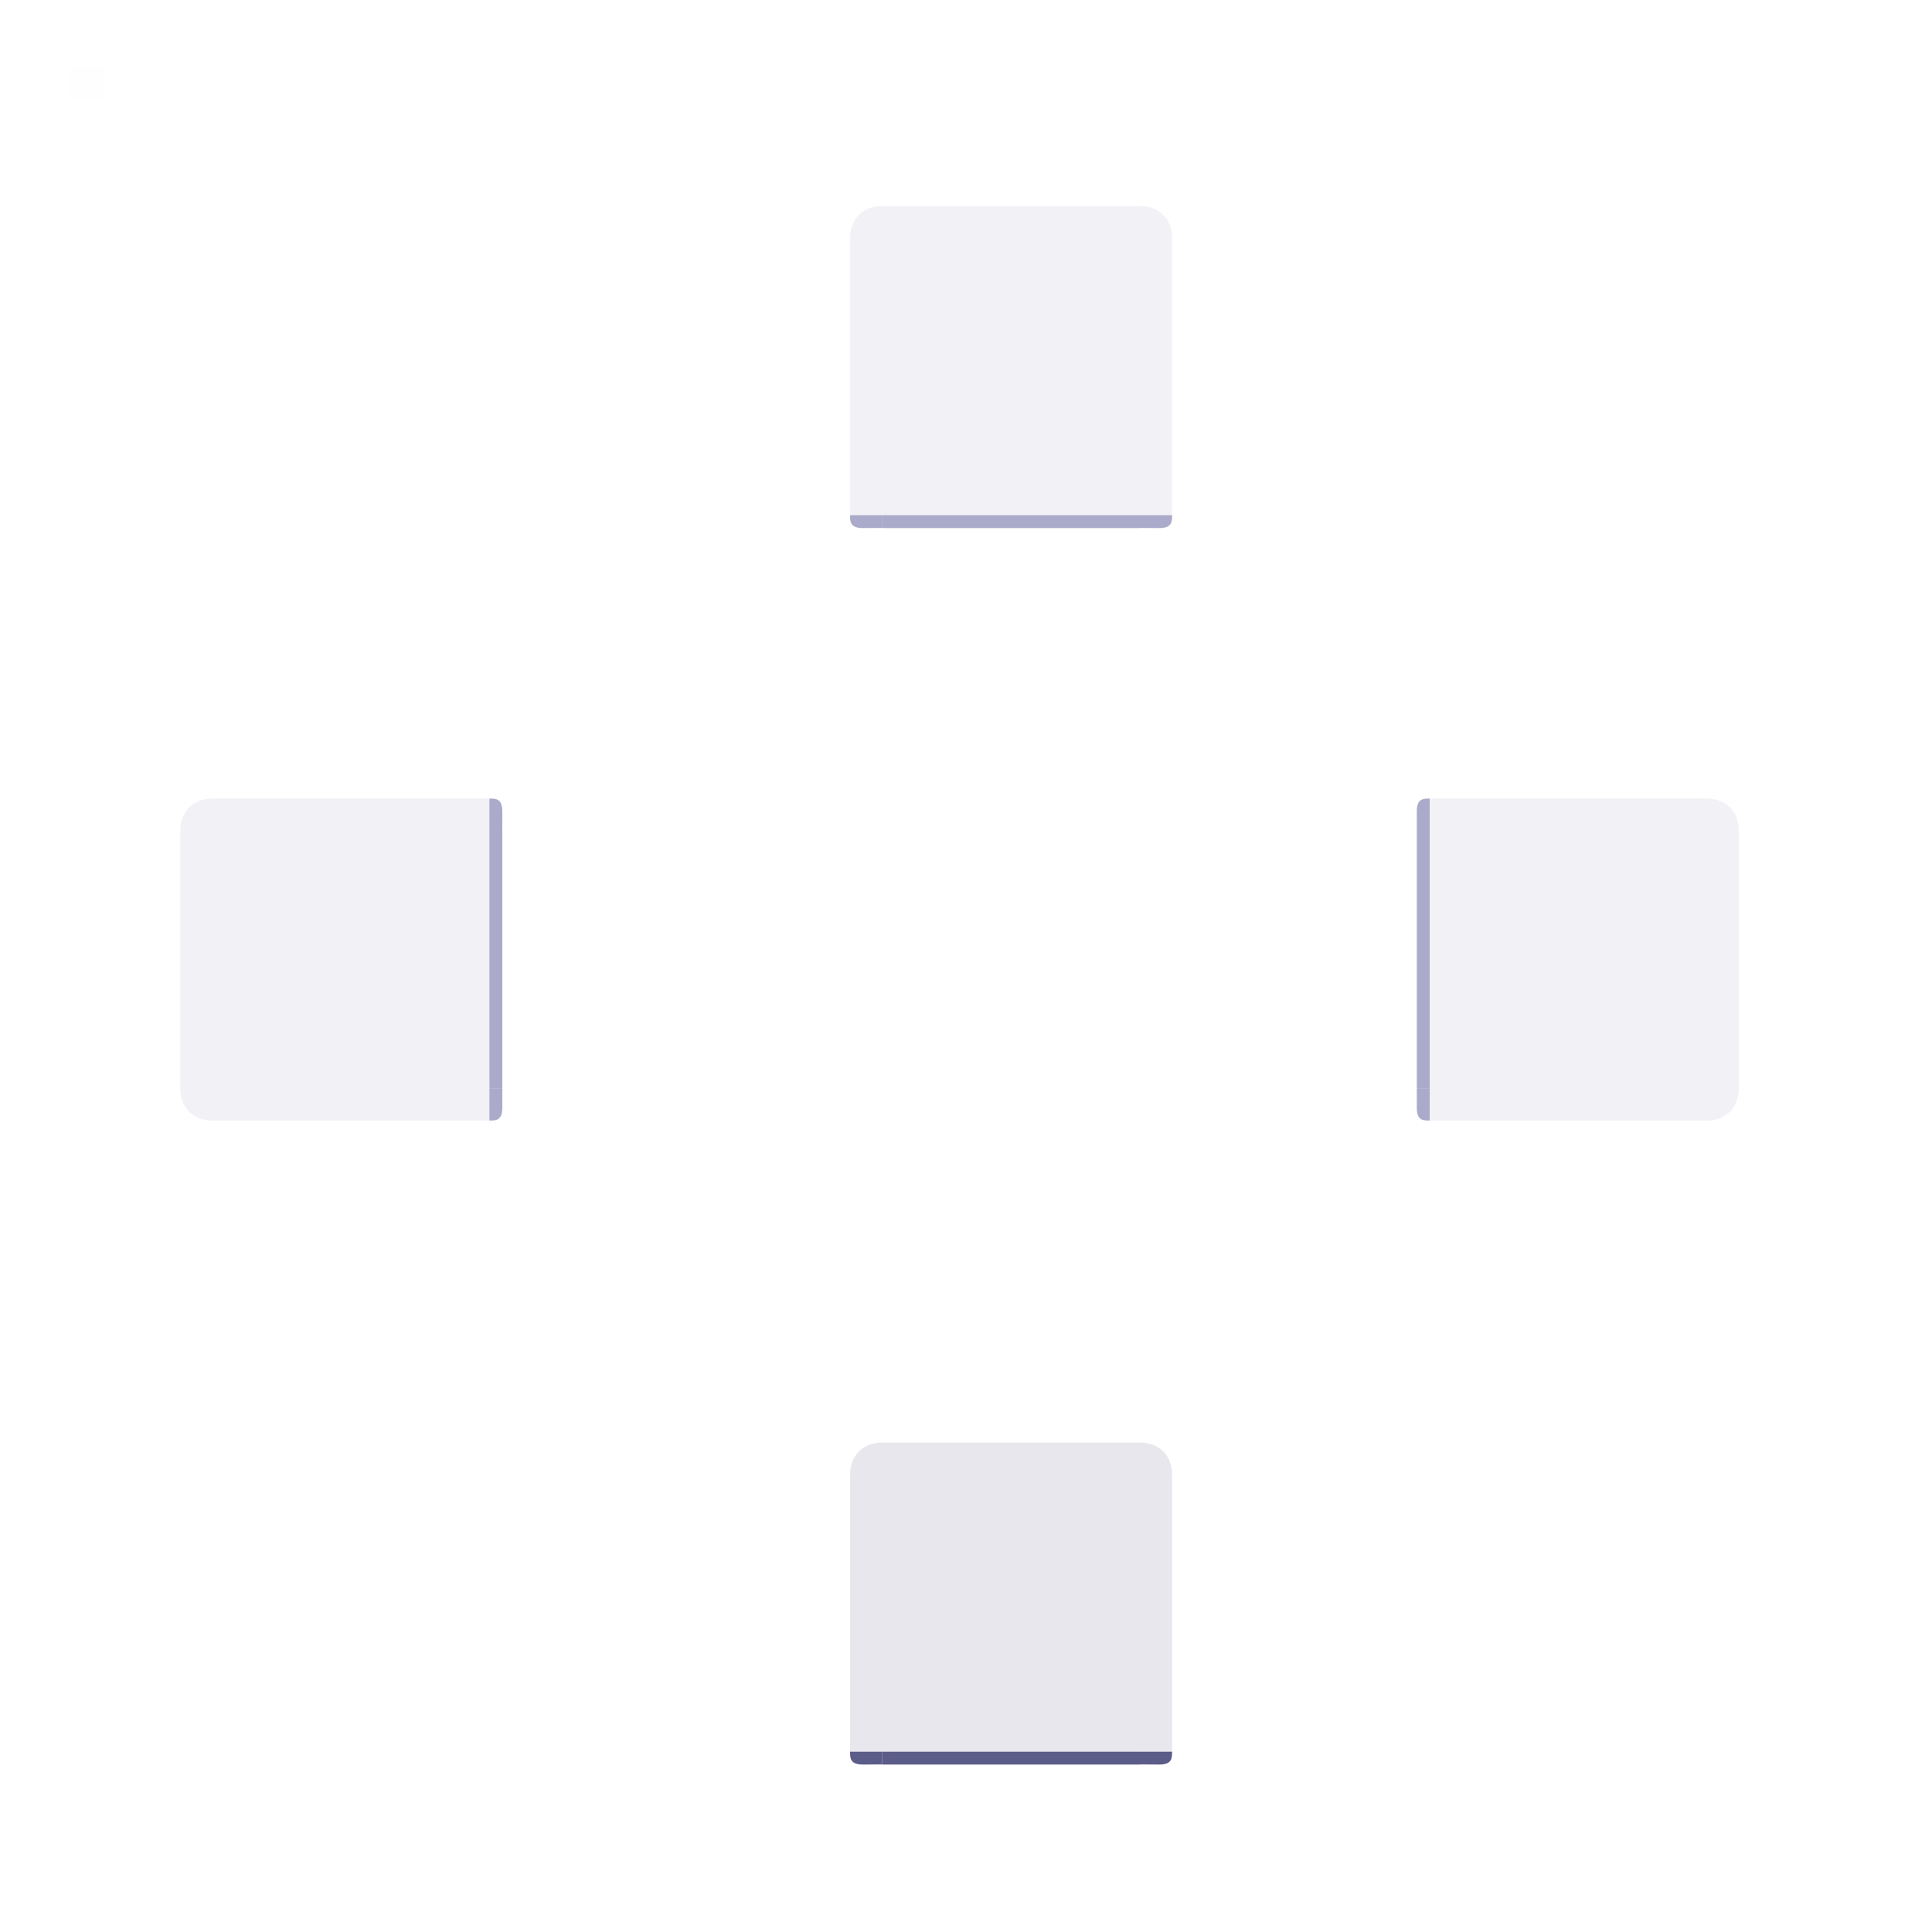
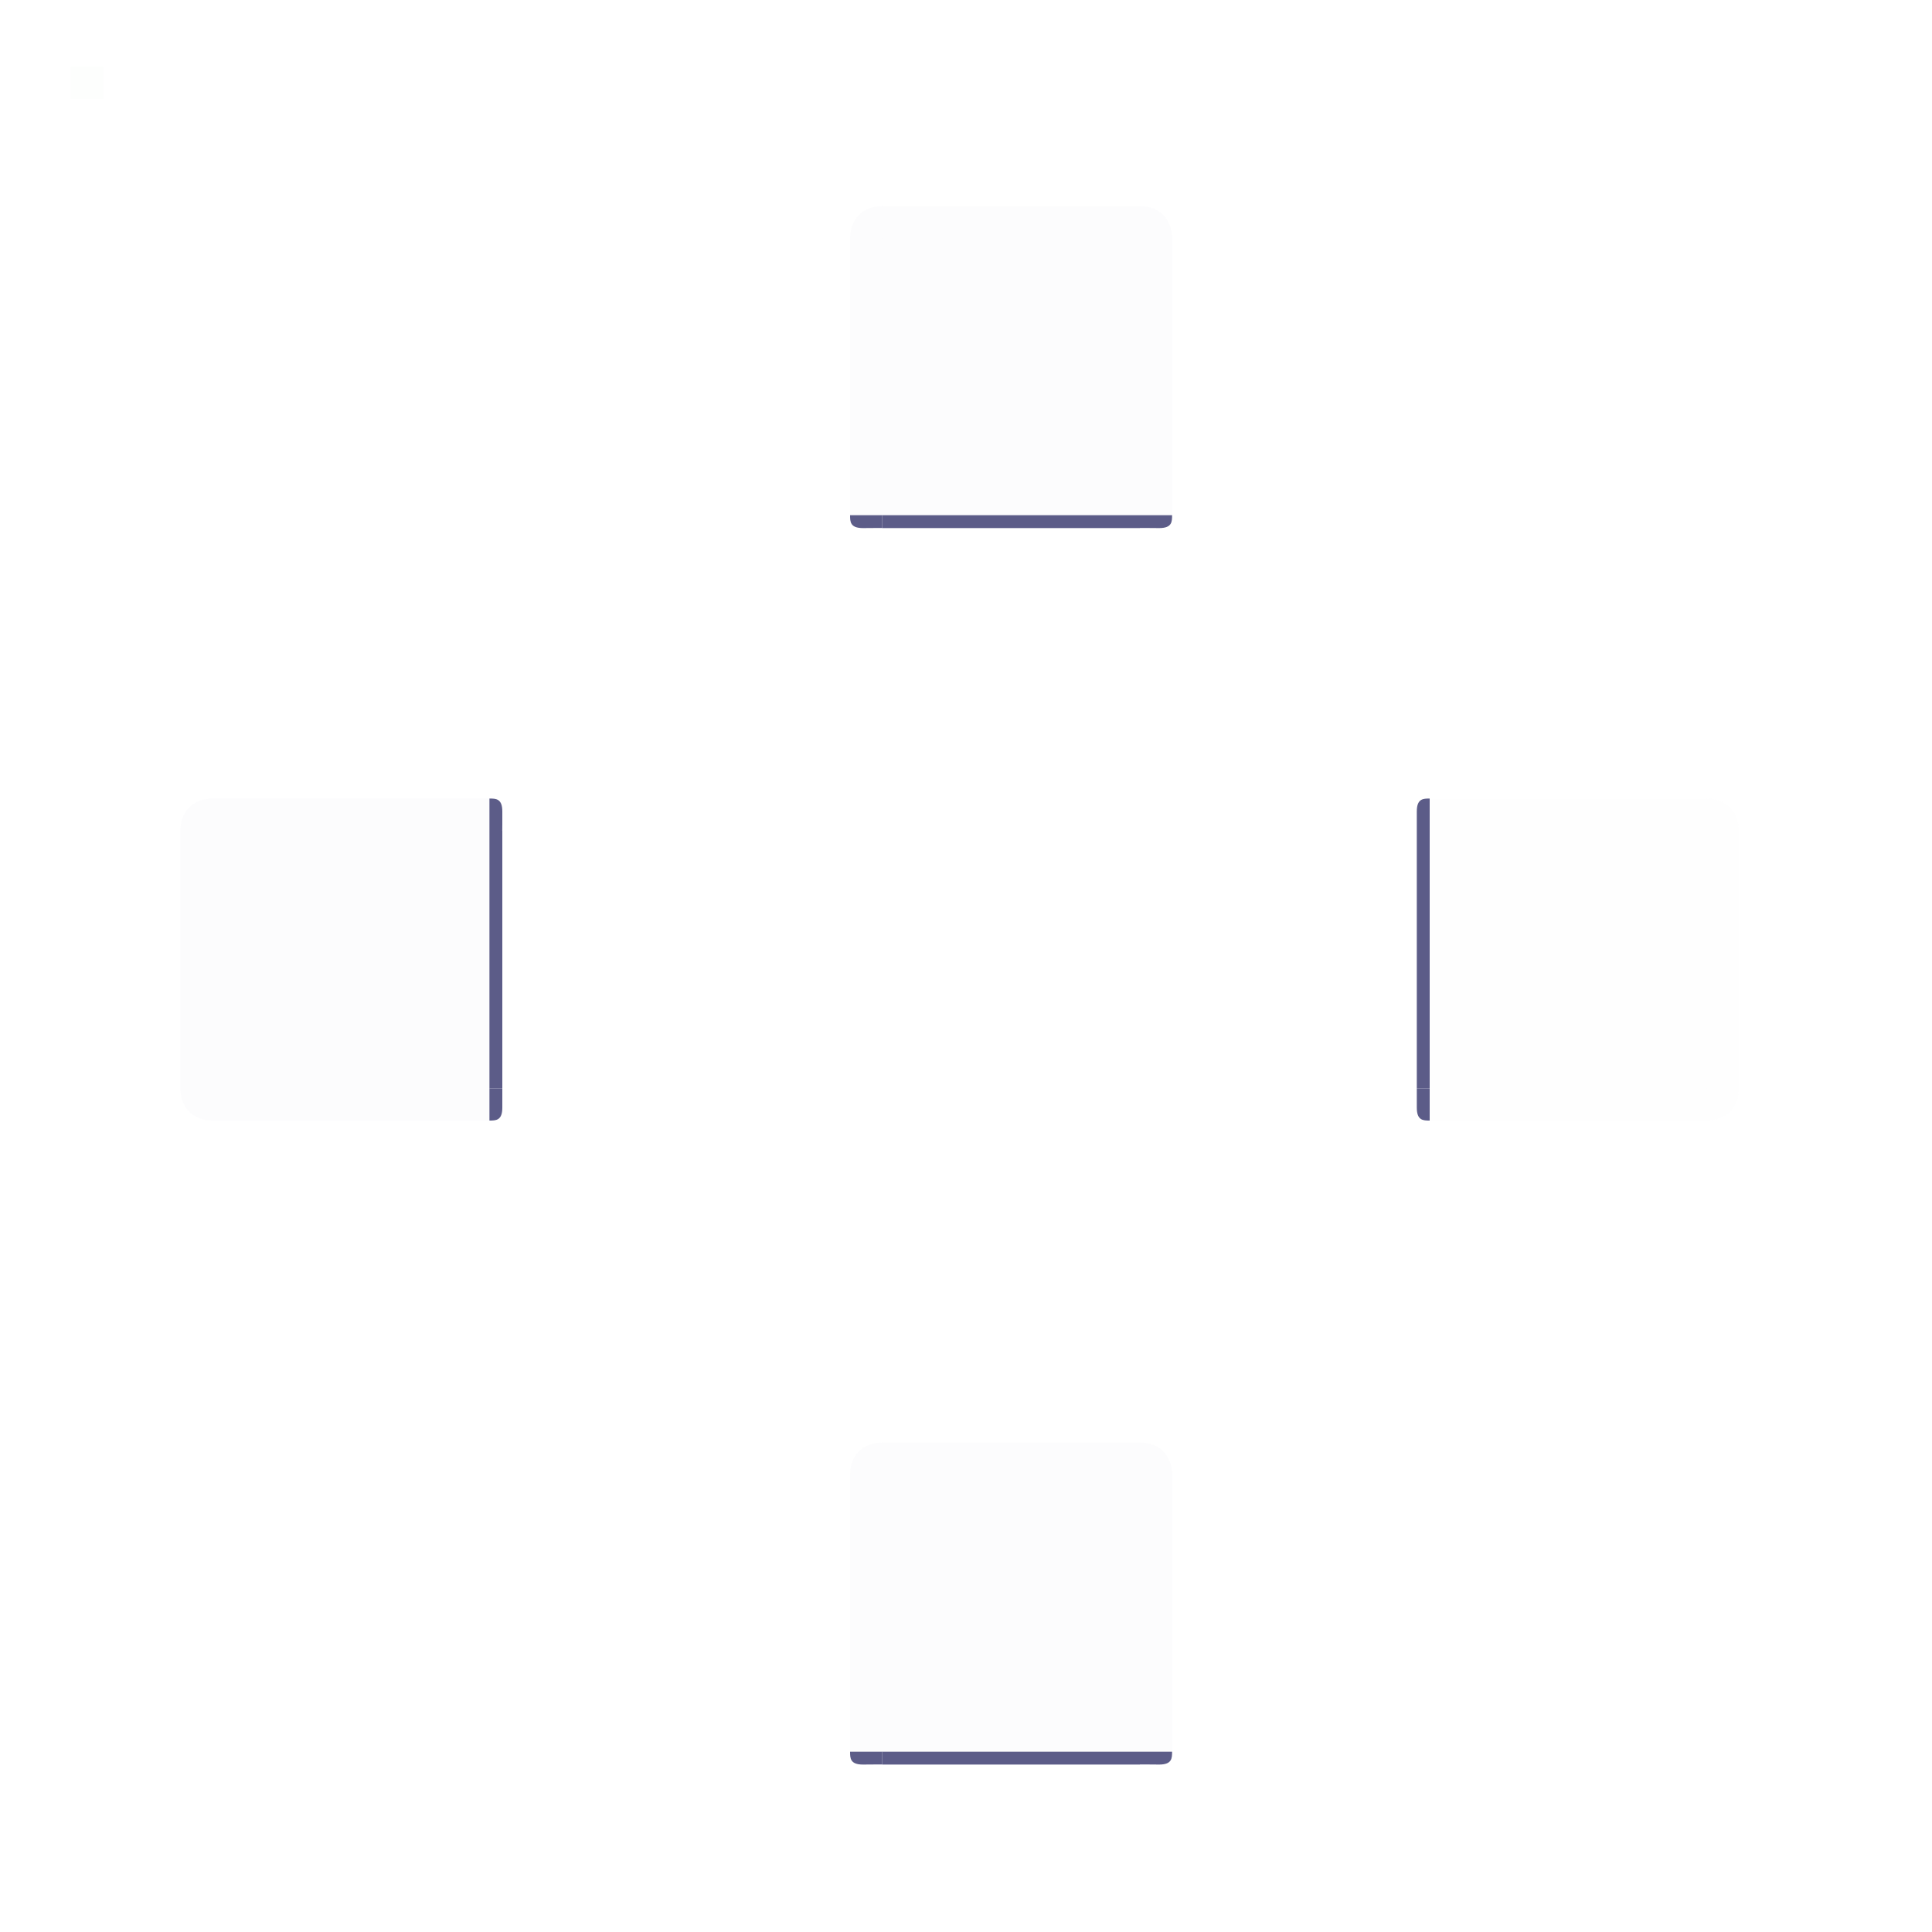
<svg xmlns="http://www.w3.org/2000/svg" xmlns:xlink="http://www.w3.org/1999/xlink" width="300" height="300" id="svg2" version="1.1">
  <defs id="defs4">
    <linearGradient id="linearGradient3832">
      <stop id="stop3834" offset="0" style="stop-color:#232629;stop-opacity:0.4;" />
      <stop style="stop-color:#232629;stop-opacity:0;" offset="0.75" id="stop3847" />
      <stop id="stop3836" offset="1" style="stop-color:#232629;stop-opacity:0;" />
    </linearGradient>
    <style type="text/css" id="current-color-scheme" />
    <linearGradient gradientTransform="translate(0,-34)" gradientUnits="userSpaceOnUse" y2="344.289" x2="43.95" y1="338.356" x1="43.95" id="linearGradient3838" xlink:href="#linearGradient3832" />
    <linearGradient gradientTransform="translate(0,-34)" gradientUnits="userSpaceOnUse" y2="344.424" x2="35.043" y1="338.36" x1="34.948" id="linearGradient3840" xlink:href="#linearGradient3832" />
    <linearGradient gradientTransform="translate(0,-34)" gradientUnits="userSpaceOnUse" y2="344.152" x2="143.009" y1="338.119" x1="143.009" id="linearGradient3842" xlink:href="#linearGradient3832" />
    <linearGradient gradientUnits="userSpaceOnUse" y2="362.362" x2="43" y1="358.362" x1="43" id="linearGradient3790" xlink:href="#linearGradient3832" />
    <linearGradient gradientUnits="userSpaceOnUse" y2="362.362" x2="37" y1="358.362" x1="37" id="linearGradient3808" xlink:href="#linearGradient3832" />
    <linearGradient gradientTransform="matrix(-1,0,0,1,160,0)" y2="362.362" x2="37" y1="358.362" x1="37" gradientUnits="userSpaceOnUse" id="linearGradient3812" xlink:href="#linearGradient3832" />
    <linearGradient y2="362.362" x2="43" y1="358.362" x1="43" gradientUnits="userSpaceOnUse" id="linearGradient3876" xlink:href="#linearGradient3832" />
    <linearGradient y2="362.362" x2="37" y1="358.362" x1="37" gradientUnits="userSpaceOnUse" id="linearGradient3878" xlink:href="#linearGradient3832" />
    <linearGradient y2="362.362" x2="37" y1="358.362" x1="37" gradientTransform="matrix(-1,0,0,1,160,0)" gradientUnits="userSpaceOnUse" id="linearGradient3880" xlink:href="#linearGradient3832" />
    <linearGradient y2="362.362" x2="37" y1="358.362" x1="37" gradientTransform="matrix(-1,0,0,1,160,0)" gradientUnits="userSpaceOnUse" id="linearGradient3880-6" xlink:href="#linearGradient3832" />
    <linearGradient id="linearGradient3832-2">
      <stop id="stop3834-3" offset="0" style="stop-color:#232629;stop-opacity:0.2;" />
      <stop id="stop3836-9" offset="1" style="stop-color:#232629;stop-opacity:0;" />
    </linearGradient>
    <linearGradient y2="362.362" x2="37" y1="358.362" x1="37" gradientUnits="userSpaceOnUse" id="linearGradient3878-5" xlink:href="#linearGradient3832" />
    <linearGradient id="linearGradient3897">
      <stop id="stop3899" offset="0" style="stop-color:#232629;stop-opacity:0.2;" />
      <stop id="stop3901" offset="1" style="stop-color:#232629;stop-opacity:0;" />
    </linearGradient>
    <linearGradient y2="362.362" x2="43" y1="358.362" x1="43" gradientUnits="userSpaceOnUse" id="linearGradient3876-6" xlink:href="#linearGradient3832-2" />
    <linearGradient id="linearGradient3904">
      <stop id="stop3906" offset="0" style="stop-color:#232629;stop-opacity:0.2;" />
      <stop id="stop3908" offset="1" style="stop-color:#232629;stop-opacity:0;" />
    </linearGradient>
    <linearGradient xlink:href="#linearGradient3832" id="linearGradient3929" gradientUnits="userSpaceOnUse" x1="43" y1="358.362" x2="43" y2="362.362" />
    <linearGradient y2="362.362" x2="37" y1="358.362" x1="37" gradientTransform="matrix(-1,0,0,1,160,0)" gradientUnits="userSpaceOnUse" id="linearGradient3880-6-3" xlink:href="#linearGradient3832-9" />
    <linearGradient id="linearGradient3832-9">
      <stop id="stop3834-0" offset="0" style="stop-color:#232629;stop-opacity:0.4;" />
      <stop style="stop-color:#232629;stop-opacity:0;" offset="0.75" id="stop3847-1" />
      <stop id="stop3836-5" offset="1" style="stop-color:#232629;stop-opacity:0;" />
    </linearGradient>
    <linearGradient y2="362.362" x2="37" y1="358.362" x1="37" gradientUnits="userSpaceOnUse" id="linearGradient3878-5-8" xlink:href="#linearGradient3832-9" />
    <linearGradient id="linearGradient3865">
      <stop id="stop3867" offset="0" style="stop-color:#232629;stop-opacity:0.4;" />
      <stop style="stop-color:#232629;stop-opacity:0;" offset="0.75" id="stop3869" />
      <stop id="stop3871" offset="1" style="stop-color:#232629;stop-opacity:0;" />
    </linearGradient>
    <linearGradient xlink:href="#linearGradient3832-9" id="linearGradient3929-9" gradientUnits="userSpaceOnUse" x1="43" y1="358.362" x2="43" y2="362.362" />
    <linearGradient id="linearGradient3874">
      <stop id="stop3876" offset="0" style="stop-color:#232629;stop-opacity:0.4;" />
      <stop style="stop-color:#232629;stop-opacity:0;" offset="0.75" id="stop3878" />
      <stop id="stop3880" offset="1" style="stop-color:#232629;stop-opacity:0;" />
    </linearGradient>
    <linearGradient xlink:href="#linearGradient3832-9" id="linearGradient3903" gradientUnits="userSpaceOnUse" x1="43" y1="358.362" x2="43" y2="362.362" />
    <linearGradient y2="362.362" x2="37" y1="358.362" x1="37" gradientTransform="matrix(-1,0,0,1,160,0)" gradientUnits="userSpaceOnUse" id="linearGradient3880-6-3-2" xlink:href="#linearGradient3832-9-9" />
    <linearGradient id="linearGradient3832-9-9">
      <stop id="stop3834-0-6" offset="0" style="stop-color:#232629;stop-opacity:0.4;" />
      <stop style="stop-color:#232629;stop-opacity:0;" offset="0.75" id="stop3847-1-0" />
      <stop id="stop3836-5-1" offset="1" style="stop-color:#232629;stop-opacity:0;" />
    </linearGradient>
    <linearGradient y2="362.362" x2="37" y1="358.362" x1="37" gradientUnits="userSpaceOnUse" id="linearGradient3878-5-8-6" xlink:href="#linearGradient3832-9-9" />
    <linearGradient id="linearGradient3133">
      <stop id="stop3135" offset="0" style="stop-color:#232629;stop-opacity:0.4;" />
      <stop style="stop-color:#232629;stop-opacity:0;" offset="0.75" id="stop3137" />
      <stop id="stop3139" offset="1" style="stop-color:#232629;stop-opacity:0;" />
    </linearGradient>
    <linearGradient xlink:href="#linearGradient3832-9-9" id="linearGradient3903-2" gradientUnits="userSpaceOnUse" x1="43" y1="358.362" x2="43" y2="362.362" />
    <linearGradient id="linearGradient3142">
      <stop id="stop3144" offset="0" style="stop-color:#232629;stop-opacity:0.4;" />
      <stop style="stop-color:#232629;stop-opacity:0;" offset="0.75" id="stop3146" />
      <stop id="stop3148" offset="1" style="stop-color:#232629;stop-opacity:0;" />
    </linearGradient>
    <linearGradient xlink:href="#linearGradient3832-9-9" id="linearGradient3171" gradientUnits="userSpaceOnUse" x1="43" y1="358.362" x2="43" y2="362.362" />
    <linearGradient gradientTransform="matrix(-1,0,0,1,160,0)" y2="362.362" x2="37" y1="358.362" x1="37" gradientUnits="userSpaceOnUse" id="linearGradient3812-0" xlink:href="#linearGradient3832-1" />
    <linearGradient id="linearGradient3832-1">
      <stop id="stop3834-07" offset="0" style="stop-color:#232629;stop-opacity:0.4;" />
      <stop style="stop-color:#232629;stop-opacity:0;" offset="0.75" id="stop3847-4" />
      <stop id="stop3836-8" offset="1" style="stop-color:#232629;stop-opacity:0;" />
    </linearGradient>
    <linearGradient gradientUnits="userSpaceOnUse" y2="362.362" x2="37" y1="358.362" x1="37" id="linearGradient3808-4" xlink:href="#linearGradient3832-1" />
    <linearGradient id="linearGradient3149">
      <stop id="stop3151" offset="0" style="stop-color:#232629;stop-opacity:0.4;" />
      <stop style="stop-color:#232629;stop-opacity:0;" offset="0.75" id="stop3153" />
      <stop id="stop3155" offset="1" style="stop-color:#232629;stop-opacity:0;" />
    </linearGradient>
    <linearGradient gradientUnits="userSpaceOnUse" y2="362.362" x2="43" y1="358.362" x1="43" id="linearGradient3790-8" xlink:href="#linearGradient3832-1" />
    <linearGradient id="linearGradient3158">
      <stop id="stop3160" offset="0" style="stop-color:#232629;stop-opacity:0.4;" />
      <stop style="stop-color:#232629;stop-opacity:0;" offset="0.75" id="stop3162" />
      <stop id="stop3164" offset="1" style="stop-color:#232629;stop-opacity:0;" />
    </linearGradient>
    <linearGradient xlink:href="#linearGradient3832-1" id="linearGradient3187" gradientUnits="userSpaceOnUse" x1="43" y1="358.362" x2="43" y2="362.362" />
    <linearGradient y2="362.362" x2="43" y1="358.362" x1="43" gradientUnits="userSpaceOnUse" id="linearGradient3511" xlink:href="#linearGradient3832" />
    <linearGradient y2="362.362" x2="37" y1="358.362" x1="37" gradientUnits="userSpaceOnUse" id="linearGradient3513" xlink:href="#linearGradient3832" />
    <linearGradient y2="362.362" x2="37" y1="358.362" x1="37" gradientTransform="matrix(-1,0,0,1,160,0)" gradientUnits="userSpaceOnUse" id="linearGradient3515" xlink:href="#linearGradient3832" />
    <linearGradient y2="362.362" x2="43" y1="358.362" x1="43" gradientUnits="userSpaceOnUse" id="linearGradient3517" xlink:href="#linearGradient3832" />
    <linearGradient y2="362.362" x2="37" y1="358.362" x1="37" gradientUnits="userSpaceOnUse" id="linearGradient3519" xlink:href="#linearGradient3832" />
    <linearGradient y2="362.362" x2="37" y1="358.362" x1="37" gradientTransform="matrix(-1,0,0,1,160,0)" gradientUnits="userSpaceOnUse" id="linearGradient3521" xlink:href="#linearGradient3832" />
    <linearGradient y2="362.362" x2="43" y1="358.362" x1="43" gradientUnits="userSpaceOnUse" id="linearGradient3523" xlink:href="#linearGradient3832" />
    <linearGradient y2="362.362" x2="37" y1="358.362" x1="37" gradientUnits="userSpaceOnUse" id="linearGradient3525" xlink:href="#linearGradient3832" />
    <linearGradient y2="362.362" x2="37" y1="358.362" x1="37" gradientTransform="matrix(-1,0,0,1,160,0)" gradientUnits="userSpaceOnUse" id="linearGradient3527" xlink:href="#linearGradient3832" />
    <linearGradient y2="362.362" x2="43" y1="358.362" x1="43" gradientUnits="userSpaceOnUse" id="linearGradient3529" xlink:href="#linearGradient3832-9-9" />
    <linearGradient y2="362.362" x2="37" y1="358.362" x1="37" gradientUnits="userSpaceOnUse" id="linearGradient3531" xlink:href="#linearGradient3832-9-9" />
    <linearGradient y2="362.362" x2="37" y1="358.362" x1="37" gradientTransform="matrix(-1,0,0,1,160,0)" gradientUnits="userSpaceOnUse" id="linearGradient3533" xlink:href="#linearGradient3832-9-9" />
    <linearGradient y2="362.362" x2="43" y1="358.362" x1="43" gradientUnits="userSpaceOnUse" id="linearGradient3535" xlink:href="#linearGradient3832-1" />
    <linearGradient y2="362.362" x2="37" y1="358.362" x1="37" gradientUnits="userSpaceOnUse" id="linearGradient3537" xlink:href="#linearGradient3832-1" />
    <linearGradient y2="362.362" x2="37" y1="358.362" x1="37" gradientTransform="matrix(-1,0,0,1,160,0)" gradientUnits="userSpaceOnUse" id="linearGradient3539" xlink:href="#linearGradient3832-1" />
    <linearGradient y2="362.362" x2="43" y1="358.362" x1="43" gradientUnits="userSpaceOnUse" id="linearGradient3858" xlink:href="#linearGradient3832" />
    <linearGradient y2="362.362" x2="37" y1="358.362" x1="37" gradientUnits="userSpaceOnUse" id="linearGradient3860" xlink:href="#linearGradient3832" />
    <linearGradient y2="362.362" x2="37" y1="358.362" x1="37" gradientTransform="matrix(-1,0,0,1,160,0)" gradientUnits="userSpaceOnUse" id="linearGradient3862" xlink:href="#linearGradient3832" />
    <linearGradient y2="362.362" x2="43" y1="358.362" x1="43" gradientUnits="userSpaceOnUse" id="linearGradient3864" xlink:href="#linearGradient3832" />
    <linearGradient y2="362.362" x2="37" y1="358.362" x1="37" gradientUnits="userSpaceOnUse" id="linearGradient3866" xlink:href="#linearGradient3832" />
    <linearGradient y2="362.362" x2="37" y1="358.362" x1="37" gradientTransform="matrix(-1,0,0,1,160,0)" gradientUnits="userSpaceOnUse" id="linearGradient3868" xlink:href="#linearGradient3832" />
    <linearGradient y2="362.362" x2="43" y1="358.362" x1="43" gradientUnits="userSpaceOnUse" id="linearGradient3870" xlink:href="#linearGradient3832" />
    <linearGradient y2="362.362" x2="37" y1="358.362" x1="37" gradientUnits="userSpaceOnUse" id="linearGradient3872" xlink:href="#linearGradient3832" />
    <linearGradient y2="362.362" x2="37" y1="358.362" x1="37" gradientTransform="matrix(-1,0,0,1,160,0)" gradientUnits="userSpaceOnUse" id="linearGradient3875" xlink:href="#linearGradient3832" />
    <linearGradient y2="362.362" x2="43" y1="358.362" x1="43" gradientUnits="userSpaceOnUse" id="linearGradient3877" xlink:href="#linearGradient3832-9-9" />
    <linearGradient y2="362.362" x2="37" y1="358.362" x1="37" gradientUnits="userSpaceOnUse" id="linearGradient3879" xlink:href="#linearGradient3832-9-9" />
    <linearGradient y2="362.362" x2="37" y1="358.362" x1="37" gradientTransform="matrix(-1,0,0,1,160,0)" gradientUnits="userSpaceOnUse" id="linearGradient3881" xlink:href="#linearGradient3832-9-9" />
    <linearGradient y2="362.362" x2="43" y1="358.362" x1="43" gradientUnits="userSpaceOnUse" id="linearGradient3883" xlink:href="#linearGradient3832-1" />
    <linearGradient y2="362.362" x2="37" y1="358.362" x1="37" gradientUnits="userSpaceOnUse" id="linearGradient3885" xlink:href="#linearGradient3832-1" />
    <linearGradient y2="362.362" x2="37" y1="358.362" x1="37" gradientTransform="matrix(-1,0,0,1,160,0)" gradientUnits="userSpaceOnUse" id="linearGradient3887" xlink:href="#linearGradient3832-1" />
    <linearGradient y2="362.362" x2="43" y1="358.362" x1="43" gradientUnits="userSpaceOnUse" id="linearGradient4101" xlink:href="#linearGradient3832" />
    <linearGradient y2="362.362" x2="37" y1="358.362" x1="37" gradientUnits="userSpaceOnUse" id="linearGradient4103" xlink:href="#linearGradient3832" />
    <linearGradient y2="362.362" x2="37" y1="358.362" x1="37" gradientTransform="matrix(-1,0,0,1,160,0)" gradientUnits="userSpaceOnUse" id="linearGradient4105" xlink:href="#linearGradient3832" />
    <linearGradient y2="362.362" x2="43" y1="358.362" x1="43" gradientUnits="userSpaceOnUse" id="linearGradient4107" xlink:href="#linearGradient3832" />
    <linearGradient y2="362.362" x2="37" y1="358.362" x1="37" gradientUnits="userSpaceOnUse" id="linearGradient4109" xlink:href="#linearGradient3832" />
    <linearGradient y2="362.362" x2="37" y1="358.362" x1="37" gradientTransform="matrix(-1,0,0,1,160,0)" gradientUnits="userSpaceOnUse" id="linearGradient4111" xlink:href="#linearGradient3832" />
    <linearGradient y2="362.362" x2="43" y1="358.362" x1="43" gradientUnits="userSpaceOnUse" id="linearGradient4113" xlink:href="#linearGradient3832" />
    <linearGradient y2="362.362" x2="37" y1="358.362" x1="37" gradientUnits="userSpaceOnUse" id="linearGradient4115" xlink:href="#linearGradient3832" />
    <linearGradient y2="362.362" x2="37" y1="358.362" x1="37" gradientTransform="matrix(-1,0,0,1,160,0)" gradientUnits="userSpaceOnUse" id="linearGradient4117" xlink:href="#linearGradient3832" />
    <linearGradient y2="362.362" x2="43" y1="358.362" x1="43" gradientUnits="userSpaceOnUse" id="linearGradient4119" xlink:href="#linearGradient3832-9-9" />
    <linearGradient y2="362.362" x2="37" y1="358.362" x1="37" gradientUnits="userSpaceOnUse" id="linearGradient4121" xlink:href="#linearGradient3832-9-9" />
    <linearGradient y2="362.362" x2="37" y1="358.362" x1="37" gradientTransform="matrix(-1,0,0,1,160,0)" gradientUnits="userSpaceOnUse" id="linearGradient4123" xlink:href="#linearGradient3832-9-9" />
    <linearGradient y2="362.362" x2="43" y1="358.362" x1="43" gradientUnits="userSpaceOnUse" id="linearGradient4125" xlink:href="#linearGradient3832-1" />
    <linearGradient y2="362.362" x2="37" y1="358.362" x1="37" gradientUnits="userSpaceOnUse" id="linearGradient4127" xlink:href="#linearGradient3832-1" />
    <linearGradient y2="362.362" x2="37" y1="358.362" x1="37" gradientTransform="matrix(-1,0,0,1,160,0)" gradientUnits="userSpaceOnUse" id="linearGradient4129" xlink:href="#linearGradient3832-1" />
    <linearGradient y2="362.362" x2="43" y1="358.362" x1="43" gradientUnits="userSpaceOnUse" id="linearGradient15366" xlink:href="#linearGradient3832" />
    <linearGradient y2="362.362" x2="37" y1="358.362" x1="37" gradientUnits="userSpaceOnUse" id="linearGradient15368" xlink:href="#linearGradient3832" />
    <linearGradient y2="362.362" x2="37" y1="358.362" x1="37" gradientTransform="matrix(-1,0,0,1,160,0)" gradientUnits="userSpaceOnUse" id="linearGradient15370" xlink:href="#linearGradient3832" />
    <linearGradient y2="362.362" x2="37" y1="358.362" x1="37" gradientUnits="userSpaceOnUse" id="linearGradient15372" xlink:href="#linearGradient3832" />
    <linearGradient y2="362.362" x2="43" y1="358.362" x1="43" gradientUnits="userSpaceOnUse" id="linearGradient15374" xlink:href="#linearGradient3832" />
    <linearGradient y2="362.362" x2="37" y1="358.362" x1="37" gradientTransform="matrix(-1,0,0,1,160,0)" gradientUnits="userSpaceOnUse" id="linearGradient15376" xlink:href="#linearGradient3832" />
    <linearGradient y2="362.362" x2="37" y1="358.362" x1="37" gradientUnits="userSpaceOnUse" id="linearGradient15378" xlink:href="#linearGradient3832-1" />
    <linearGradient y2="362.362" x2="43" y1="358.362" x1="43" gradientUnits="userSpaceOnUse" id="linearGradient15380" xlink:href="#linearGradient3832-1" />
    <linearGradient y2="362.362" x2="37" y1="358.362" x1="37" gradientTransform="matrix(-1,0,0,1,160,0)" gradientUnits="userSpaceOnUse" id="linearGradient15382" xlink:href="#linearGradient3832-1" />
    <linearGradient y2="362.362" x2="37" y1="358.362" x1="37" gradientTransform="matrix(-1,0,0,1,160,0)" gradientUnits="userSpaceOnUse" id="linearGradient15384" xlink:href="#linearGradient3832" />
    <linearGradient y2="362.362" x2="37" y1="358.362" x1="37" gradientUnits="userSpaceOnUse" id="linearGradient15386" xlink:href="#linearGradient3832" />
    <linearGradient y2="362.362" x2="43" y1="358.362" x1="43" gradientUnits="userSpaceOnUse" id="linearGradient15388" xlink:href="#linearGradient3832" />
    <linearGradient y2="362.362" x2="37" y1="358.362" x1="37" gradientUnits="userSpaceOnUse" id="linearGradient15390" xlink:href="#linearGradient3832" />
    <linearGradient y2="362.362" x2="43" y1="358.362" x1="43" gradientUnits="userSpaceOnUse" id="linearGradient15392" xlink:href="#linearGradient3832" />
    <linearGradient y2="362.362" x2="37" y1="358.362" x1="37" gradientTransform="matrix(-1,0,0,1,160,0)" gradientUnits="userSpaceOnUse" id="linearGradient15394" xlink:href="#linearGradient3832" />
    <linearGradient y2="362.362" x2="37" y1="358.362" x1="37" gradientUnits="userSpaceOnUse" id="linearGradient15396" xlink:href="#linearGradient3832-1" />
    <linearGradient y2="362.362" x2="43" y1="358.362" x1="43" gradientUnits="userSpaceOnUse" id="linearGradient15398" xlink:href="#linearGradient3832-1" />
    <linearGradient y2="362.362" x2="37" y1="358.362" x1="37" gradientTransform="matrix(-1,0,0,1,160,0)" gradientUnits="userSpaceOnUse" id="linearGradient15400" xlink:href="#linearGradient3832-1" />
    <linearGradient y2="362.362" x2="43" y1="358.362" x1="43" gradientUnits="userSpaceOnUse" id="linearGradient6440" xlink:href="#linearGradient3832" />
    <linearGradient y2="362.362" x2="37" y1="358.362" x1="37" gradientUnits="userSpaceOnUse" id="linearGradient6442" xlink:href="#linearGradient3832" />
    <linearGradient y2="362.362" x2="37" y1="358.362" x1="37" gradientTransform="matrix(-1,0,0,1,160,0)" gradientUnits="userSpaceOnUse" id="linearGradient6444" xlink:href="#linearGradient3832" />
  </defs>
  <g transform="translate(0,-752.3622)" id="layer1">
    <rect style="opacity:0.01;fill:#008000;fill-opacity:1;stroke:none" id="hint-stretch-borders" width="5" height="5" x="11" y="762.737" />
-     <path style="opacity:0.1;fill:#7171a8;fill-opacity:1;fill-rule:nonzero;stroke:none;stroke-width:1.291" d="m 137,784.362 h 40 v 5 h -40 z" id="north-active-tab-top" />
-     <path style="opacity:0.1;fill:#7171a8;fill-opacity:1;fill-rule:nonzero;stroke:none;stroke-width:1.667" d="m 137,784.362 v 5 h -5 v 0 c 0,-3 2,-5 5,-5 z" id="north-active-tab-topleft" />
-     <path style="opacity:0.1;fill:#7171a8;fill-opacity:1;fill-rule:nonzero;stroke:none;stroke-width:1.339" d="m 182,789.362 v 43 h -5 v -43 z" id="north-active-tab-right" />
-     <path style="opacity:0.1;fill:#7171a8;fill-opacity:1;fill-rule:nonzero;stroke:none;stroke-width:1.339" d="m 132,832.362 v -43 h 5 v 43 z" id="north-active-tab-left" />
-     <path style="opacity:0.1;fill:#7171a8;fill-opacity:1;fill-rule:nonzero;stroke:none;stroke-width:1.037" d="m 177,789.362 v 43 h -40 v -43 z" id="north-active-tab-center" />
-     <path style="opacity:0.1;fill:#7171a8;fill-opacity:1;fill-rule:nonzero;stroke:none;stroke-width:1.667" d="m 182,789.362 h -5 v -5 0 0 c 3,0 5,2 5,5 z" id="north-active-tab-topright" />
-     <path style="opacity:0.6;fill:#7171a8;fill-opacity:1;fill-rule:nonzero;stroke:none;stroke-width:0.817" d="m 177,834.362 h -40 v -2 h 40 z" id="north-active-tab-bottom" />
-     <path style="opacity:0.6;fill:#7171a8;fill-opacity:1;fill-rule:nonzero;stroke:none;stroke-width:1.051" d="m 177,834.349 v -1.987 h 5 v 0 c 0,1 0,2 -2,2 l -1.761,-0.014 z" id="north-active-tab-bottomright" />
-     <path style="opacity:0.6;fill:#7171a8;fill-opacity:1;fill-rule:nonzero;stroke:none;stroke-width:1.051" d="m 132,832.362 h 5 v 1.987 h -1.192 L 134,834.362 c -2,0 -2,-1 -2,-2 z" id="north-active-tab-bottomleft" />
+     <path style="opacity:0.02;fill:#7171a8;fill-opacity:1;fill-rule:nonzero;stroke:none;stroke-width:1.291" d="m 137,784.362 h 40 v 5 h -40 z" id="north-active-tab-top" />
+     <path style="opacity:0.02;fill:#7171a8;fill-opacity:1;fill-rule:nonzero;stroke:none;stroke-width:1.667" d="m 137,784.362 v 5 h -5 v 0 c 0,-3 2,-5 5,-5 z" id="north-active-tab-topleft" />
+     <path style="opacity:0.02;fill:#7171a8;fill-opacity:1;fill-rule:nonzero;stroke:none;stroke-width:1.339" d="m 182,789.362 v 43 h -5 v -43 z" id="north-active-tab-right" />
+     <path style="opacity:0.02;fill:#7171a8;fill-opacity:1;fill-rule:nonzero;stroke:none;stroke-width:1.339" d="m 132,832.362 v -43 h 5 v 43 z" id="north-active-tab-left" />
+     <path style="opacity:0.02;fill:#7171a8;fill-opacity:1;fill-rule:nonzero;stroke:none;stroke-width:1.037" d="m 177,789.362 v 43 h -40 v -43 z" id="north-active-tab-center" />
+     <path style="opacity:0.02;fill:#7171a8;fill-opacity:1;fill-rule:nonzero;stroke:none;stroke-width:1.667" d="m 182,789.362 h -5 v -5 0 0 c 3,0 5,2 5,5 z" id="north-active-tab-topright" />
+     <path style="opacity:1;fill:#5c5c88;fill-opacity:1;fill-rule:nonzero;stroke:none;stroke-width:0.817" d="m 177,834.362 h -40 v -2 h 40 z" id="north-active-tab-bottom" />
+     <path style="opacity:1;fill:#5c5c88;fill-opacity:1;fill-rule:nonzero;stroke:none;stroke-width:1.051" d="m 177,834.349 v -1.987 h 5 v 0 c 0,1 0,2 -2,2 l -1.761,-0.014 z" id="north-active-tab-bottomright" />
+     <path style="opacity:1;fill:#5c5c88;fill-opacity:1;fill-rule:nonzero;stroke:none;stroke-width:1.051" d="m 132,832.362 h 5 v 1.987 h -1.192 L 134,834.362 c -2,0 -2,-1 -2,-2 z" id="north-active-tab-bottomleft" />
    <path style="opacity:1;fill:#5c5c88;fill-opacity:1;fill-rule:nonzero;stroke:none;stroke-width:0.817" d="m 137,1026.362 h 40 v -2 h -40 z" id="south-active-tab-bottom" />
-     <path style="opacity:0.15;fill:#5c5c88;fill-opacity:1;fill-rule:nonzero;stroke:none;stroke-width:1.339" d="m 182,1024.362 v -43 h -5 v 43 z" id="south-active-tab-right" />
-     <path style="opacity:0.15;fill:#5c5c88;fill-opacity:1;fill-rule:nonzero;stroke:none;stroke-width:1.339" d="m 132,981.362 v 43 h 5 v -43 z" id="south-active-tab-left" />
-     <path style="opacity:0.15;fill:#5c5c88;fill-opacity:1;fill-rule:nonzero;stroke:none;stroke-width:1.037" d="m 177,1024.362 v -43 h -40 v 43 z" id="south-active-tab-center" />
-     <path style="opacity:0.15;fill:#5c5c88;fill-opacity:1;fill-rule:nonzero;stroke:none;stroke-width:1.291" d="m 177,976.362 h -40 v 5 h 40 z" id="south-active-tab-top" />
-     <path style="opacity:0.15;fill:#5c5c88;fill-opacity:1;fill-rule:nonzero;stroke:none;stroke-width:1.667" d="m 177,976.362 v 5 h 5 v 0 c 0,-3 -2,-5 -5,-5 v 0 z" id="south-active-tab-topright" />
-     <path style="opacity:0.15;fill:#5c5c88;fill-opacity:1;fill-rule:nonzero;stroke:none;stroke-width:1.667" d="m 132,981.362 h 5 v -5 -1e-4 0 c -3,0 -5,2 -5,5 z" id="south-active-tab-topleft" />
-     <path style="opacity:0.1;fill:#7171a8;fill-opacity:1;fill-rule:nonzero;stroke:none;stroke-width:1.29" d="m 28,921.362 v -40 h 4.993 v 40 z" id="west-active-tab-left" />
-     <path style="opacity:0.1;fill:#7171a8;fill-opacity:1;fill-rule:nonzero;stroke:none;stroke-width:1.667" d="m 28,921.362 h 5 v 5 0 0 c -3,0 -5,-2 -5,-5 z" id="west-active-tab-bottomleft" />
-     <path style="opacity:0.1;fill:#7171a8;fill-opacity:1;fill-rule:nonzero;stroke:none;stroke-width:1.339" d="m 33,876.362 h 43 v 5 H 33 Z" id="west-active-tab-top" />
-     <path style="opacity:0.1;fill:#7171a8;fill-opacity:1;fill-rule:nonzero;stroke:none;stroke-width:1.339" d="M 76,926.362 H 33 v -5 H 76 Z" id="west-active-tab-bottom" />
-     <path style="opacity:0.1;fill:#7171a8;fill-opacity:1;fill-rule:nonzero;stroke:none;stroke-width:1.037" d="M 33,881.362 H 76 v 40 H 33 Z" id="west-active-tab-center" />
-     <path style="opacity:0.1;fill:#7171a8;fill-opacity:1;fill-rule:nonzero;stroke:none;stroke-width:1.667" d="m 33,876.362 v 5 h -5 v 0 c 0,-3 2,-5 5,-5 z" id="west-active-tab-topleft" />
-     <path style="opacity:0.6;fill:#7171a8;fill-opacity:1;fill-rule:nonzero;stroke:none;stroke-width:0.817" d="m 78,881.362 v 40 h -2 v -40 z" id="west-active-tab-right" />
-     <path style="opacity:0.6;fill:#7171a8;fill-opacity:1;fill-rule:nonzero;stroke:none;stroke-width:1.052" d="M 77.993,881.362 H 76 v -5 0 c 1,0 2,0 2,2 v 2 z" id="west-active-tab-topright" />
-     <path style="opacity:0.6;fill:#7171a8;fill-opacity:1;fill-rule:nonzero;stroke:none;stroke-width:1.054" d="m 76,926.362 v -5 h 2 v 1.192 1.808 c 0,2 -1,2 -2,2 z" id="west-active-tab-bottomright" />
-     <path style="opacity:0.1;fill:#7171a8;fill-opacity:1;fill-rule:nonzero;stroke:none;stroke-width:1.291" d="m 270,921.362 v -40 h -5 v 40 z" id="east-active-tab-right" />
-     <path style="opacity:0.1;fill:#7171a8;fill-opacity:1;fill-rule:nonzero;stroke:none;stroke-width:1.667" d="m 270,921.362 h -5 v 5 0 c 3,0 5,-2 5,-5 z" id="east-active-tab-bottomright" />
-     <path style="opacity:0.1;fill:#7171a8;fill-opacity:1;fill-rule:nonzero;stroke:none;stroke-width:1.339" d="m 265,876.362 h -43 v 5 h 43 z" id="east-active-tab-top" />
-     <path style="opacity:0.1;fill:#7171a8;fill-opacity:1;fill-rule:nonzero;stroke:none;stroke-width:1.037" d="m 222,926.362 h 43 v -3 H 222 Z" id="east-active-tab-bottom" />
-     <path style="opacity:0.1;fill:#7171a8;fill-opacity:1;fill-rule:nonzero;stroke:none;stroke-width:1.063" d="m 265,881.362 h -43.008 v 42 h 43.008 z" id="east-active-tab-center" />
-     <path style="opacity:0.1;fill:#7171a8;fill-opacity:1;fill-rule:nonzero;stroke:none;stroke-width:1.667" d="m 265,876.362 v 5 h 5 v 0 c 0,-3 -2,-5 -5,-5 z" id="east-active-tab-topright" />
-     <path style="opacity:0.6;fill:#7171a8;fill-opacity:1;fill-rule:nonzero;stroke:none;stroke-width:0.817" d="m 220,881.362 v 40 h 2 v -40 z" id="east-active-tab-left" />
-     <path style="opacity:0.6;fill:#7171a8;fill-opacity:1;fill-rule:nonzero;stroke:none;stroke-width:1.054" d="m 220,881.362 h 2 v -5 0 c -1,0 -2,0 -2,2 v 1.761 z" id="east-active-tab-topleft" />
-     <path style="opacity:0.6;fill:#7171a8;fill-opacity:1;fill-rule:nonzero;stroke:none;stroke-width:1.054" d="m 222,926.362 v -5 h -2 v 1.192 1.808 c 0,2 1,2 2,2 z" id="east-active-tab-bottomleft" />
+     <path style="opacity:0.02;fill:#5c5c88;fill-opacity:1;fill-rule:nonzero;stroke:none;stroke-width:1.339" d="m 182,1024.362 v -43 h -5 v 43 z" id="south-active-tab-right" />
+     <path style="opacity:0.02;fill:#5c5c88;fill-opacity:1;fill-rule:nonzero;stroke:none;stroke-width:1.339" d="m 132,981.362 v 43 h 5 v -43 z" id="south-active-tab-left" />
+     <path style="opacity:0.02;fill:#5c5c88;fill-opacity:1;fill-rule:nonzero;stroke:none;stroke-width:1.037" d="m 177,1024.362 v -43 h -40 v 43 z" id="south-active-tab-center" />
+     <path style="opacity:0.02;fill:#5c5c88;fill-opacity:1;fill-rule:nonzero;stroke:none;stroke-width:1.291" d="m 177,976.362 h -40 v 5 h 40 z" id="south-active-tab-top" />
+     <path style="opacity:0.02;fill:#5c5c88;fill-opacity:1;fill-rule:nonzero;stroke:none;stroke-width:1.667" d="m 177,976.362 v 5 h 5 v 0 c 0,-3 -2,-5 -5,-5 v 0 z" id="south-active-tab-topright" />
+     <path style="opacity:0.02;fill:#5c5c88;fill-opacity:1;fill-rule:nonzero;stroke:none;stroke-width:1.667" d="m 132,981.362 h 5 v -5 -1e-4 0 c -3,0 -5,2 -5,5 z" id="south-active-tab-topleft" />
+     <path style="opacity:0.02;fill:#7171a8;fill-opacity:1;fill-rule:nonzero;stroke:none;stroke-width:1.29" d="m 28,921.362 v -40 h 4.993 v 40 z" id="west-active-tab-left" />
+     <path style="opacity:0.02;fill:#7171a8;fill-opacity:1;fill-rule:nonzero;stroke:none;stroke-width:1.667" d="m 28,921.362 h 5 v 5 0 0 c -3,0 -5,-2 -5,-5 z" id="west-active-tab-bottomleft" />
+     <path style="opacity:0.02;fill:#7171a8;fill-opacity:1;fill-rule:nonzero;stroke:none;stroke-width:1.339" d="m 33,876.362 h 43 v 5 H 33 Z" id="west-active-tab-top" />
+     <path style="opacity:0.02;fill:#7171a8;fill-opacity:1;fill-rule:nonzero;stroke:none;stroke-width:1.339" d="M 76,926.362 H 33 v -5 H 76 Z" id="west-active-tab-bottom" />
+     <path style="opacity:0.02;fill:#7171a8;fill-opacity:1;fill-rule:nonzero;stroke:none;stroke-width:1.037" d="M 33,881.362 H 76 v 40 H 33 Z" id="west-active-tab-center" />
+     <path style="opacity:0.02;fill:#7171a8;fill-opacity:1;fill-rule:nonzero;stroke:none;stroke-width:1.667" d="m 33,876.362 v 5 h -5 v 0 c 0,-3 2,-5 5,-5 z" id="west-active-tab-topleft" />
+     <path style="opacity:1;fill:#5c5c88;fill-opacity:1;fill-rule:nonzero;stroke:none;stroke-width:0.817" d="m 78,881.362 v 40 h -2 v -40 z" id="west-active-tab-right" />
+     <path style="opacity:1;fill:#5c5c88;fill-opacity:1;fill-rule:nonzero;stroke:none;stroke-width:1.052" d="M 77.993,881.362 H 76 v -5 0 c 1,0 2,0 2,2 v 2 z" id="west-active-tab-topright" />
+     <path style="opacity:1;fill:#5c5c88;fill-opacity:1;fill-rule:nonzero;stroke:none;stroke-width:1.054" d="m 76,926.362 v -5 h 2 v 1.192 1.808 c 0,2 -1,2 -2,2 z" id="west-active-tab-bottomright" />
+     <path style="opacity:0.01;fill:#7171a8;fill-opacity:1;fill-rule:nonzero;stroke:none;stroke-width:1.291" d="m 270,921.362 v -40 h -5 v 40 z" id="east-active-tab-right" />
+     <path style="opacity:0.01;fill:#7171a8;fill-opacity:1;fill-rule:nonzero;stroke:none;stroke-width:1.667" d="m 270,921.362 h -5 v 5 0 c 3,0 5,-2 5,-5 z" id="east-active-tab-bottomright" />
+     <path style="opacity:0.01;fill:#7171a8;fill-opacity:1;fill-rule:nonzero;stroke:none;stroke-width:1.339" d="m 265,876.362 h -43 v 5 h 43 z" id="east-active-tab-top" />
+     <path style="opacity:0.01;fill:#7171a8;fill-opacity:1;fill-rule:nonzero;stroke:none;stroke-width:1.037" d="m 222,926.362 h 43 v -3 H 222 Z" id="east-active-tab-bottom" />
+     <path style="opacity:0.01;fill:#7171a8;fill-opacity:1;fill-rule:nonzero;stroke:none;stroke-width:1.063" d="m 265,881.362 h -43.008 v 42 h 43.008 z" id="east-active-tab-center" />
+     <path style="opacity:0.01;fill:#7171a8;fill-opacity:1;fill-rule:nonzero;stroke:none;stroke-width:1.667" d="m 265,876.362 v 5 h 5 v 0 c 0,-3 -2,-5 -5,-5 z" id="east-active-tab-topright" />
+     <path style="opacity:1;fill:#5c5c88;fill-opacity:1;fill-rule:nonzero;stroke:none;stroke-width:0.817" d="m 220,881.362 v 40 h 2 v -40 z" id="east-active-tab-left" />
+     <path style="opacity:1;fill:#5c5c88;fill-opacity:1;fill-rule:nonzero;stroke:none;stroke-width:1.054" d="m 220,881.362 h 2 v -5 0 c -1,0 -2,0 -2,2 v 1.761 z" id="east-active-tab-topleft" />
+     <path style="opacity:1;fill:#5c5c88;fill-opacity:1;fill-rule:nonzero;stroke:none;stroke-width:1.054" d="m 222,926.362 v -5 h -2 v 1.192 1.808 c 0,2 1,2 2,2 z" id="east-active-tab-bottomleft" />
    <g id="south-active-tab-bottomleft">
      <path style="opacity:1;fill:#5c5c88;fill-opacity:1;fill-rule:nonzero;stroke:none;stroke-width:1.051" d="m 132,1024.362 h 5 v 1.987 h -1.192 L 134,1026.362 c -2,0 -2,-1 -2,-2 z" id="north-active-tab-bottomleft-3" />
    </g>
    <g id="south-active-tab-bottomright">
      <path style="opacity:1;fill:#5c5c88;fill-opacity:1;fill-rule:nonzero;stroke:none;stroke-width:1.051" d="m 177,1026.349 v -1.987 h 5 v 0 c 0,1 0,2 -2,2 l -1.761,-0.014 z" id="north-active-tab-bottomright-6" />
    </g>
  </g>
</svg>
